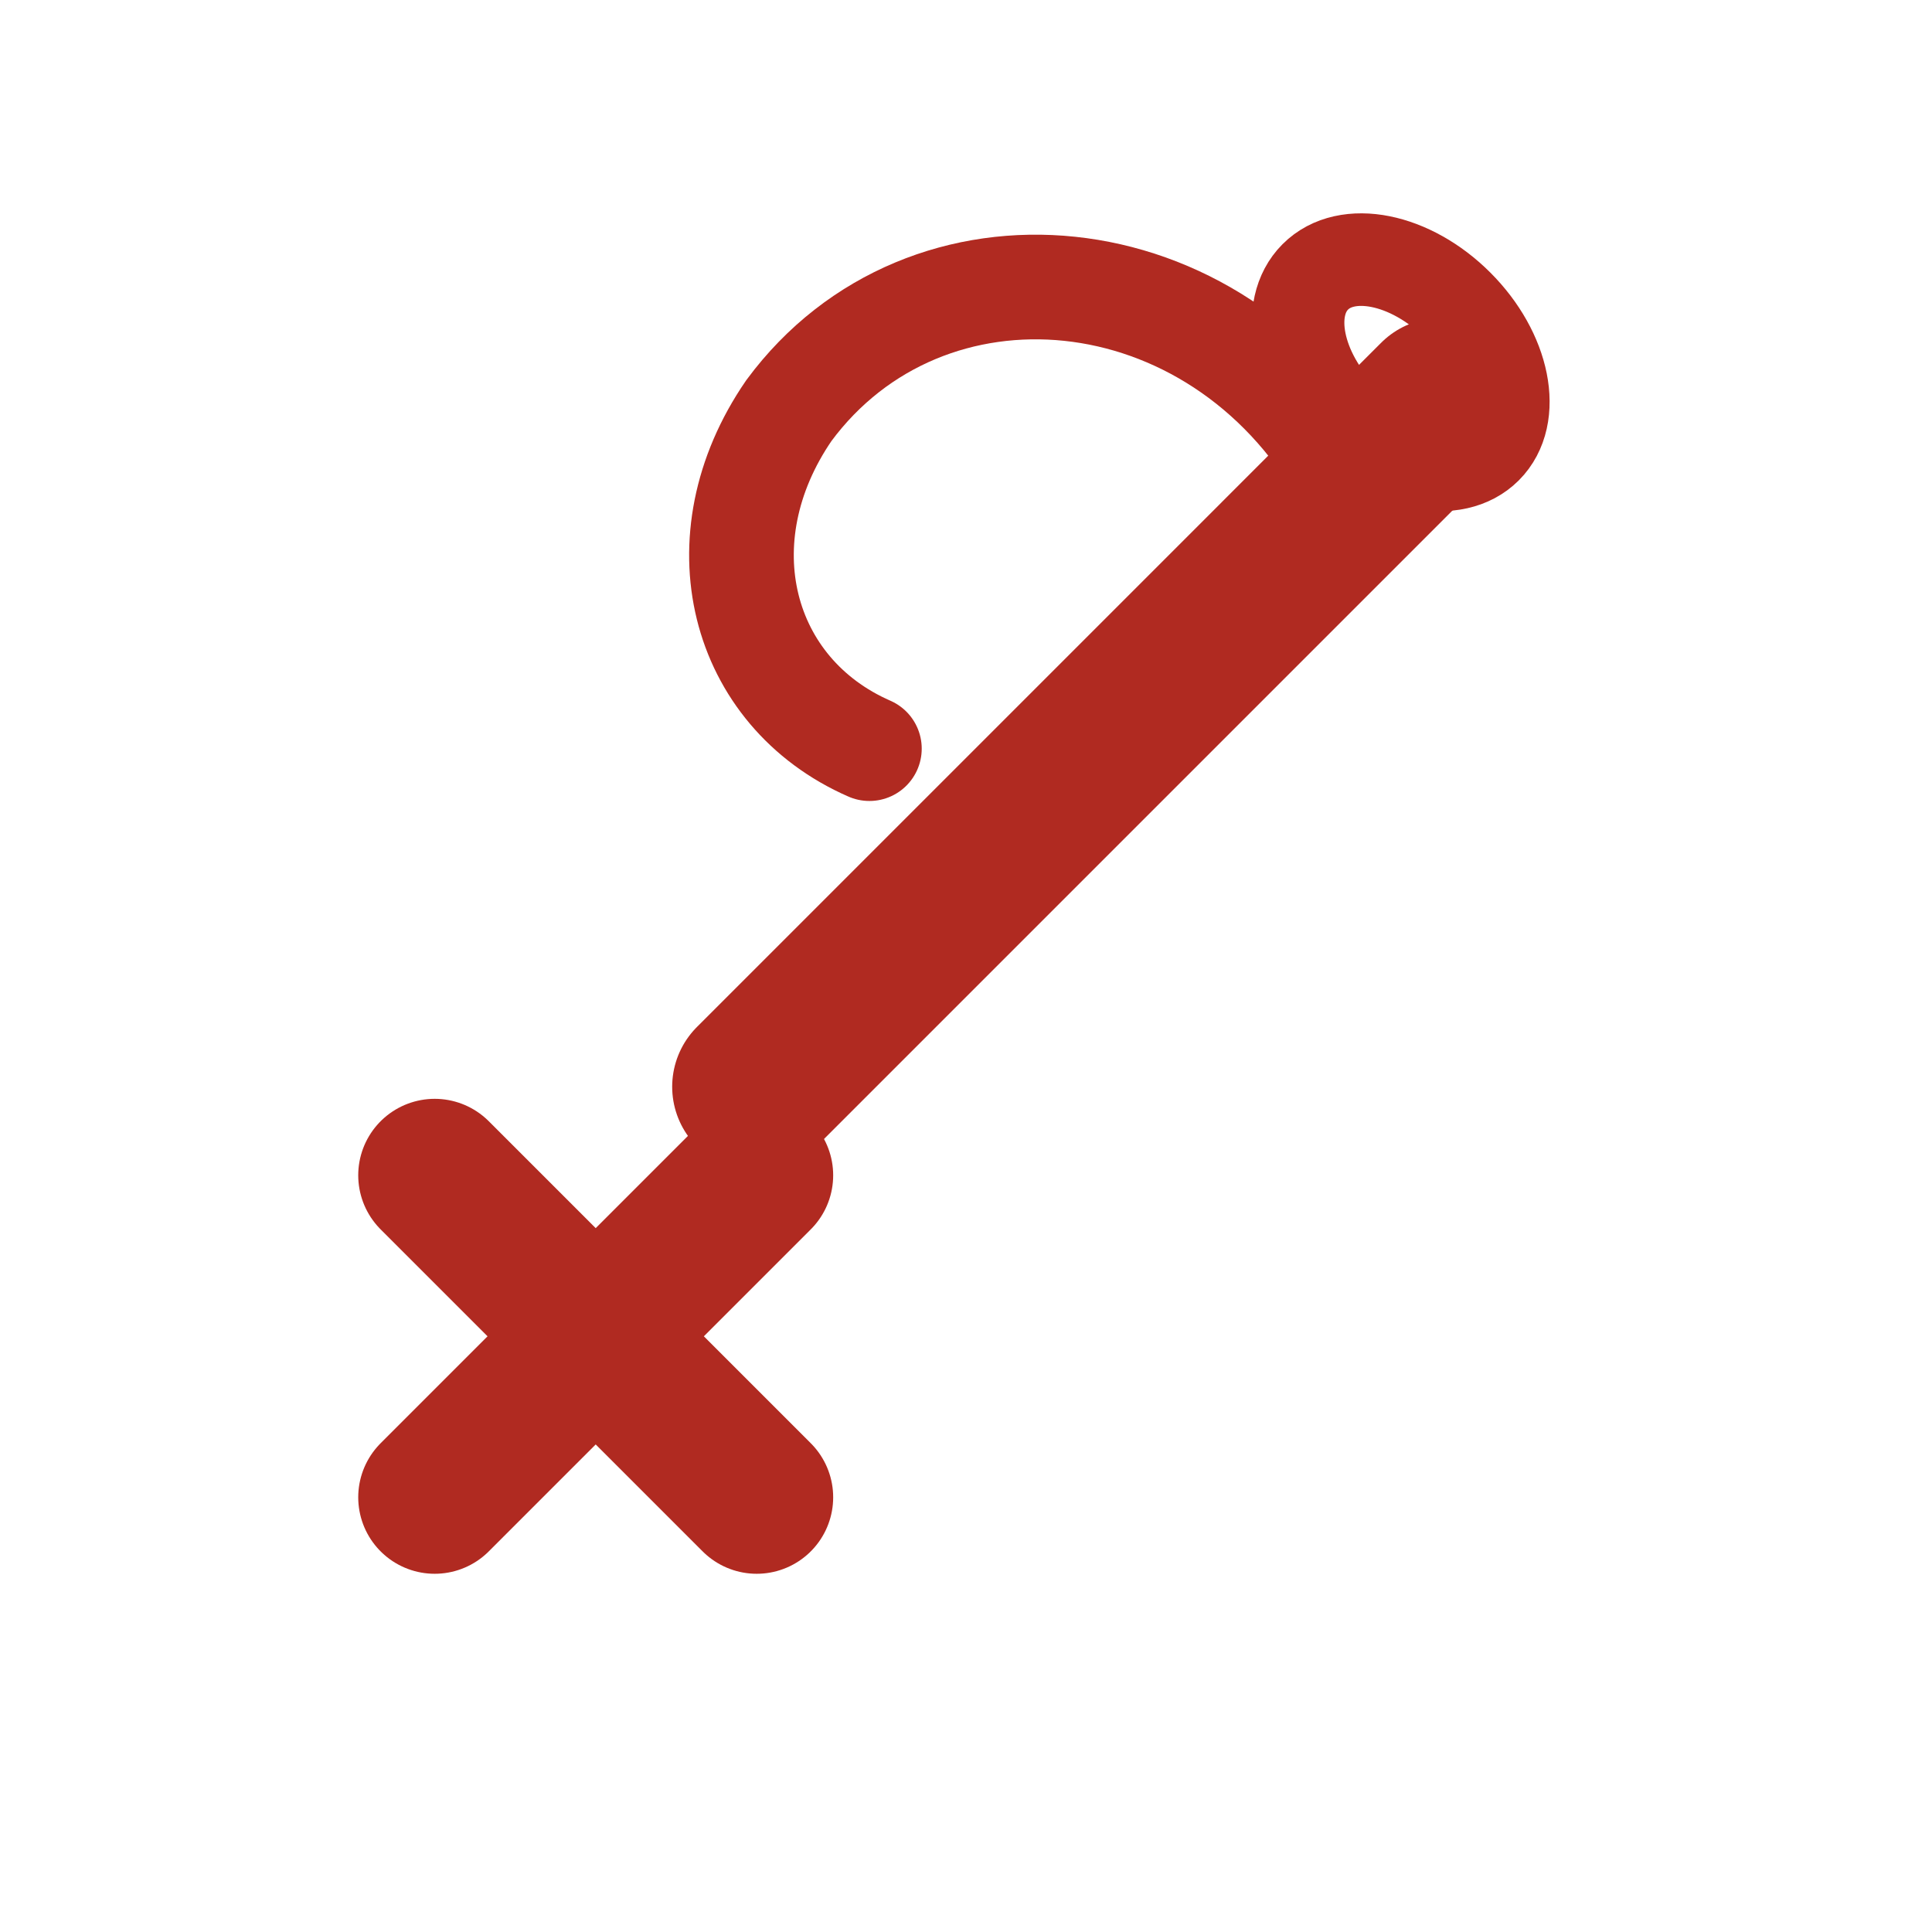
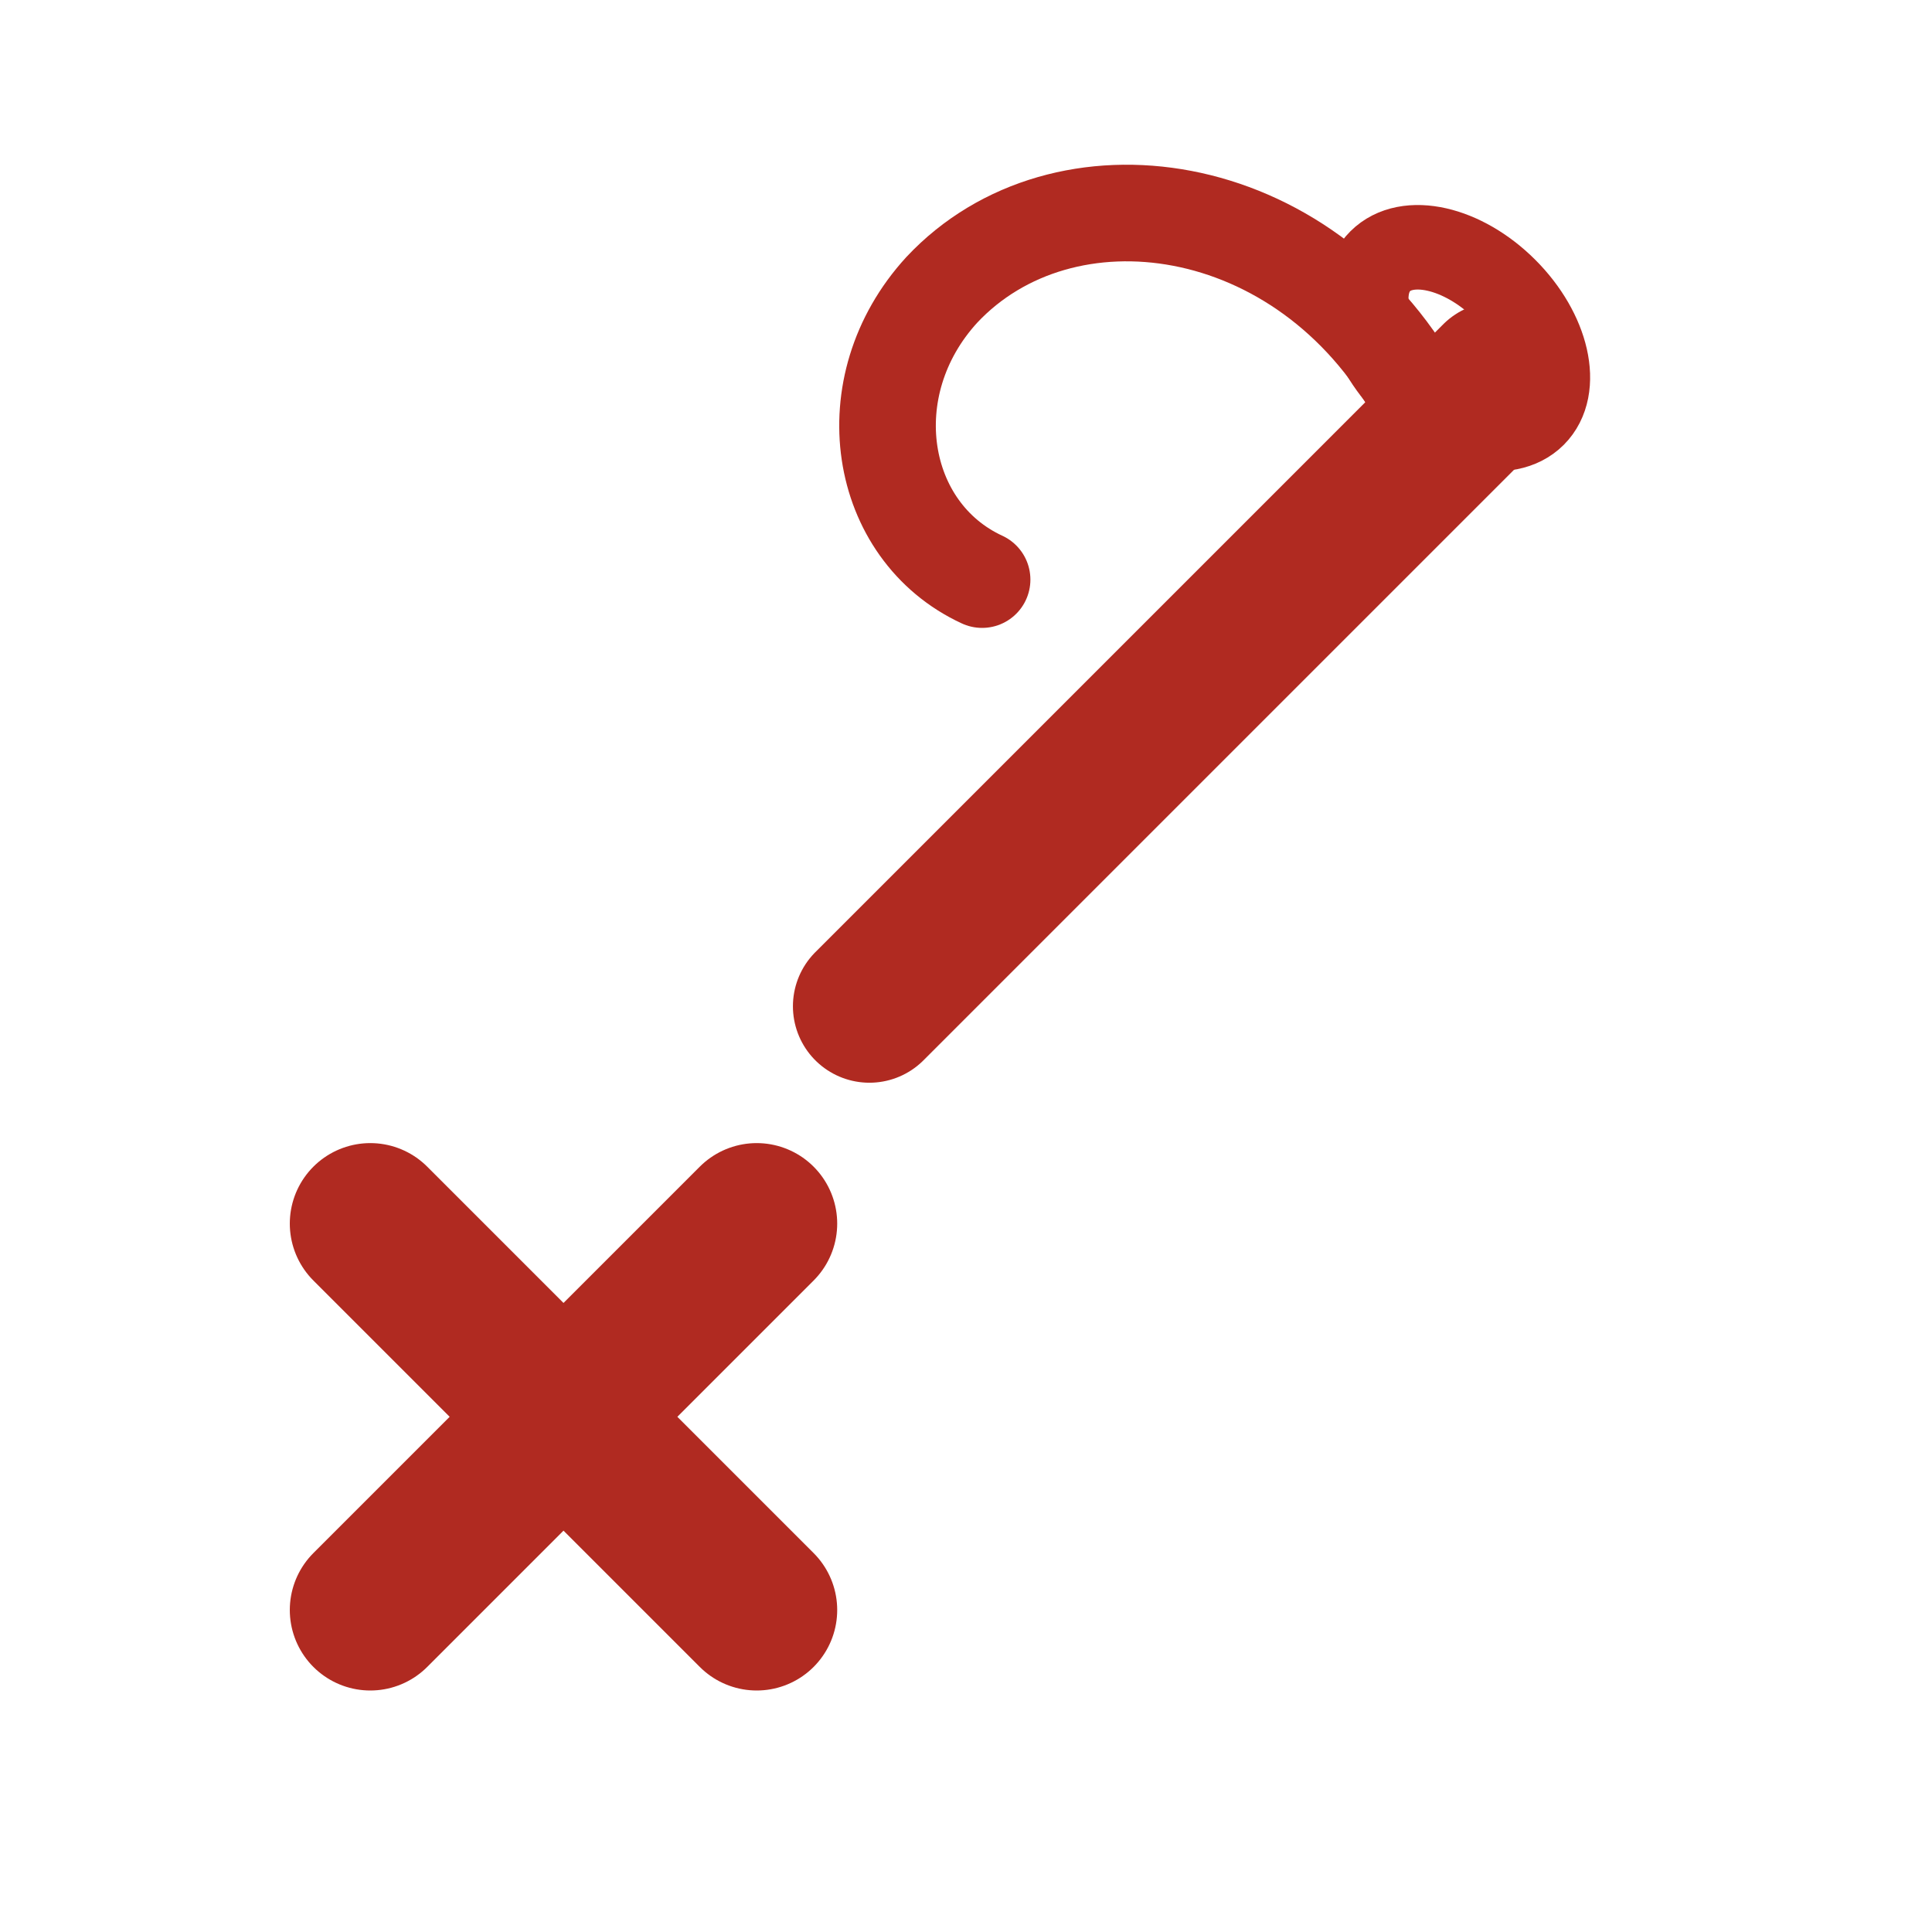
<svg xmlns="http://www.w3.org/2000/svg" width="24" height="24" viewBox="0 0 24 24" fill="none">
-   <path d="M17.9 5 9.4 13.5" stroke="#B02A21" stroke-width="2.1" stroke-linecap="round" />
-   <ellipse cx="17.4" cy="4.5" rx="1" ry="1.5" transform="rotate(-45 17.4 4.5)" stroke="#B02A21" stroke-width="1.15" />
-   <path d="M16.7 5.9c-1.6-2.8-5.2-3.1-6.9-.8-1.1 1.6-.6 3.5 1 4.2" stroke="#B02A21" stroke-width="1.3" stroke-linecap="round" />
-   <path d="M5.4 14.6 9.4 18.6M9.4 14.6 5.4 18.6" stroke="#B02A21" stroke-width="1.9" stroke-linecap="round" />
+   <path d="M18.6 4.7 10.8 12.5" stroke="#B02A21" stroke-width="1.9" stroke-linecap="round" />
+   <ellipse cx="18.1" cy="4.2" rx="0.85" ry="1.35" transform="rotate(-45 18.1 4.2)" stroke="#B02A21" stroke-width="1.05" />
+   <path d="M17.6 4.9C16.2 2.4 13.2 2 11.7 3.6c-1.1 1.2-.8 3 .5 3.6" stroke="#B02A21" stroke-width="1.2" stroke-linecap="round" />
+   <path d="M4.6 15.2 9.4 20M9.4 15.2 4.6 20" stroke="#B02A21" stroke-width="2" stroke-linecap="round" />
</svg>
